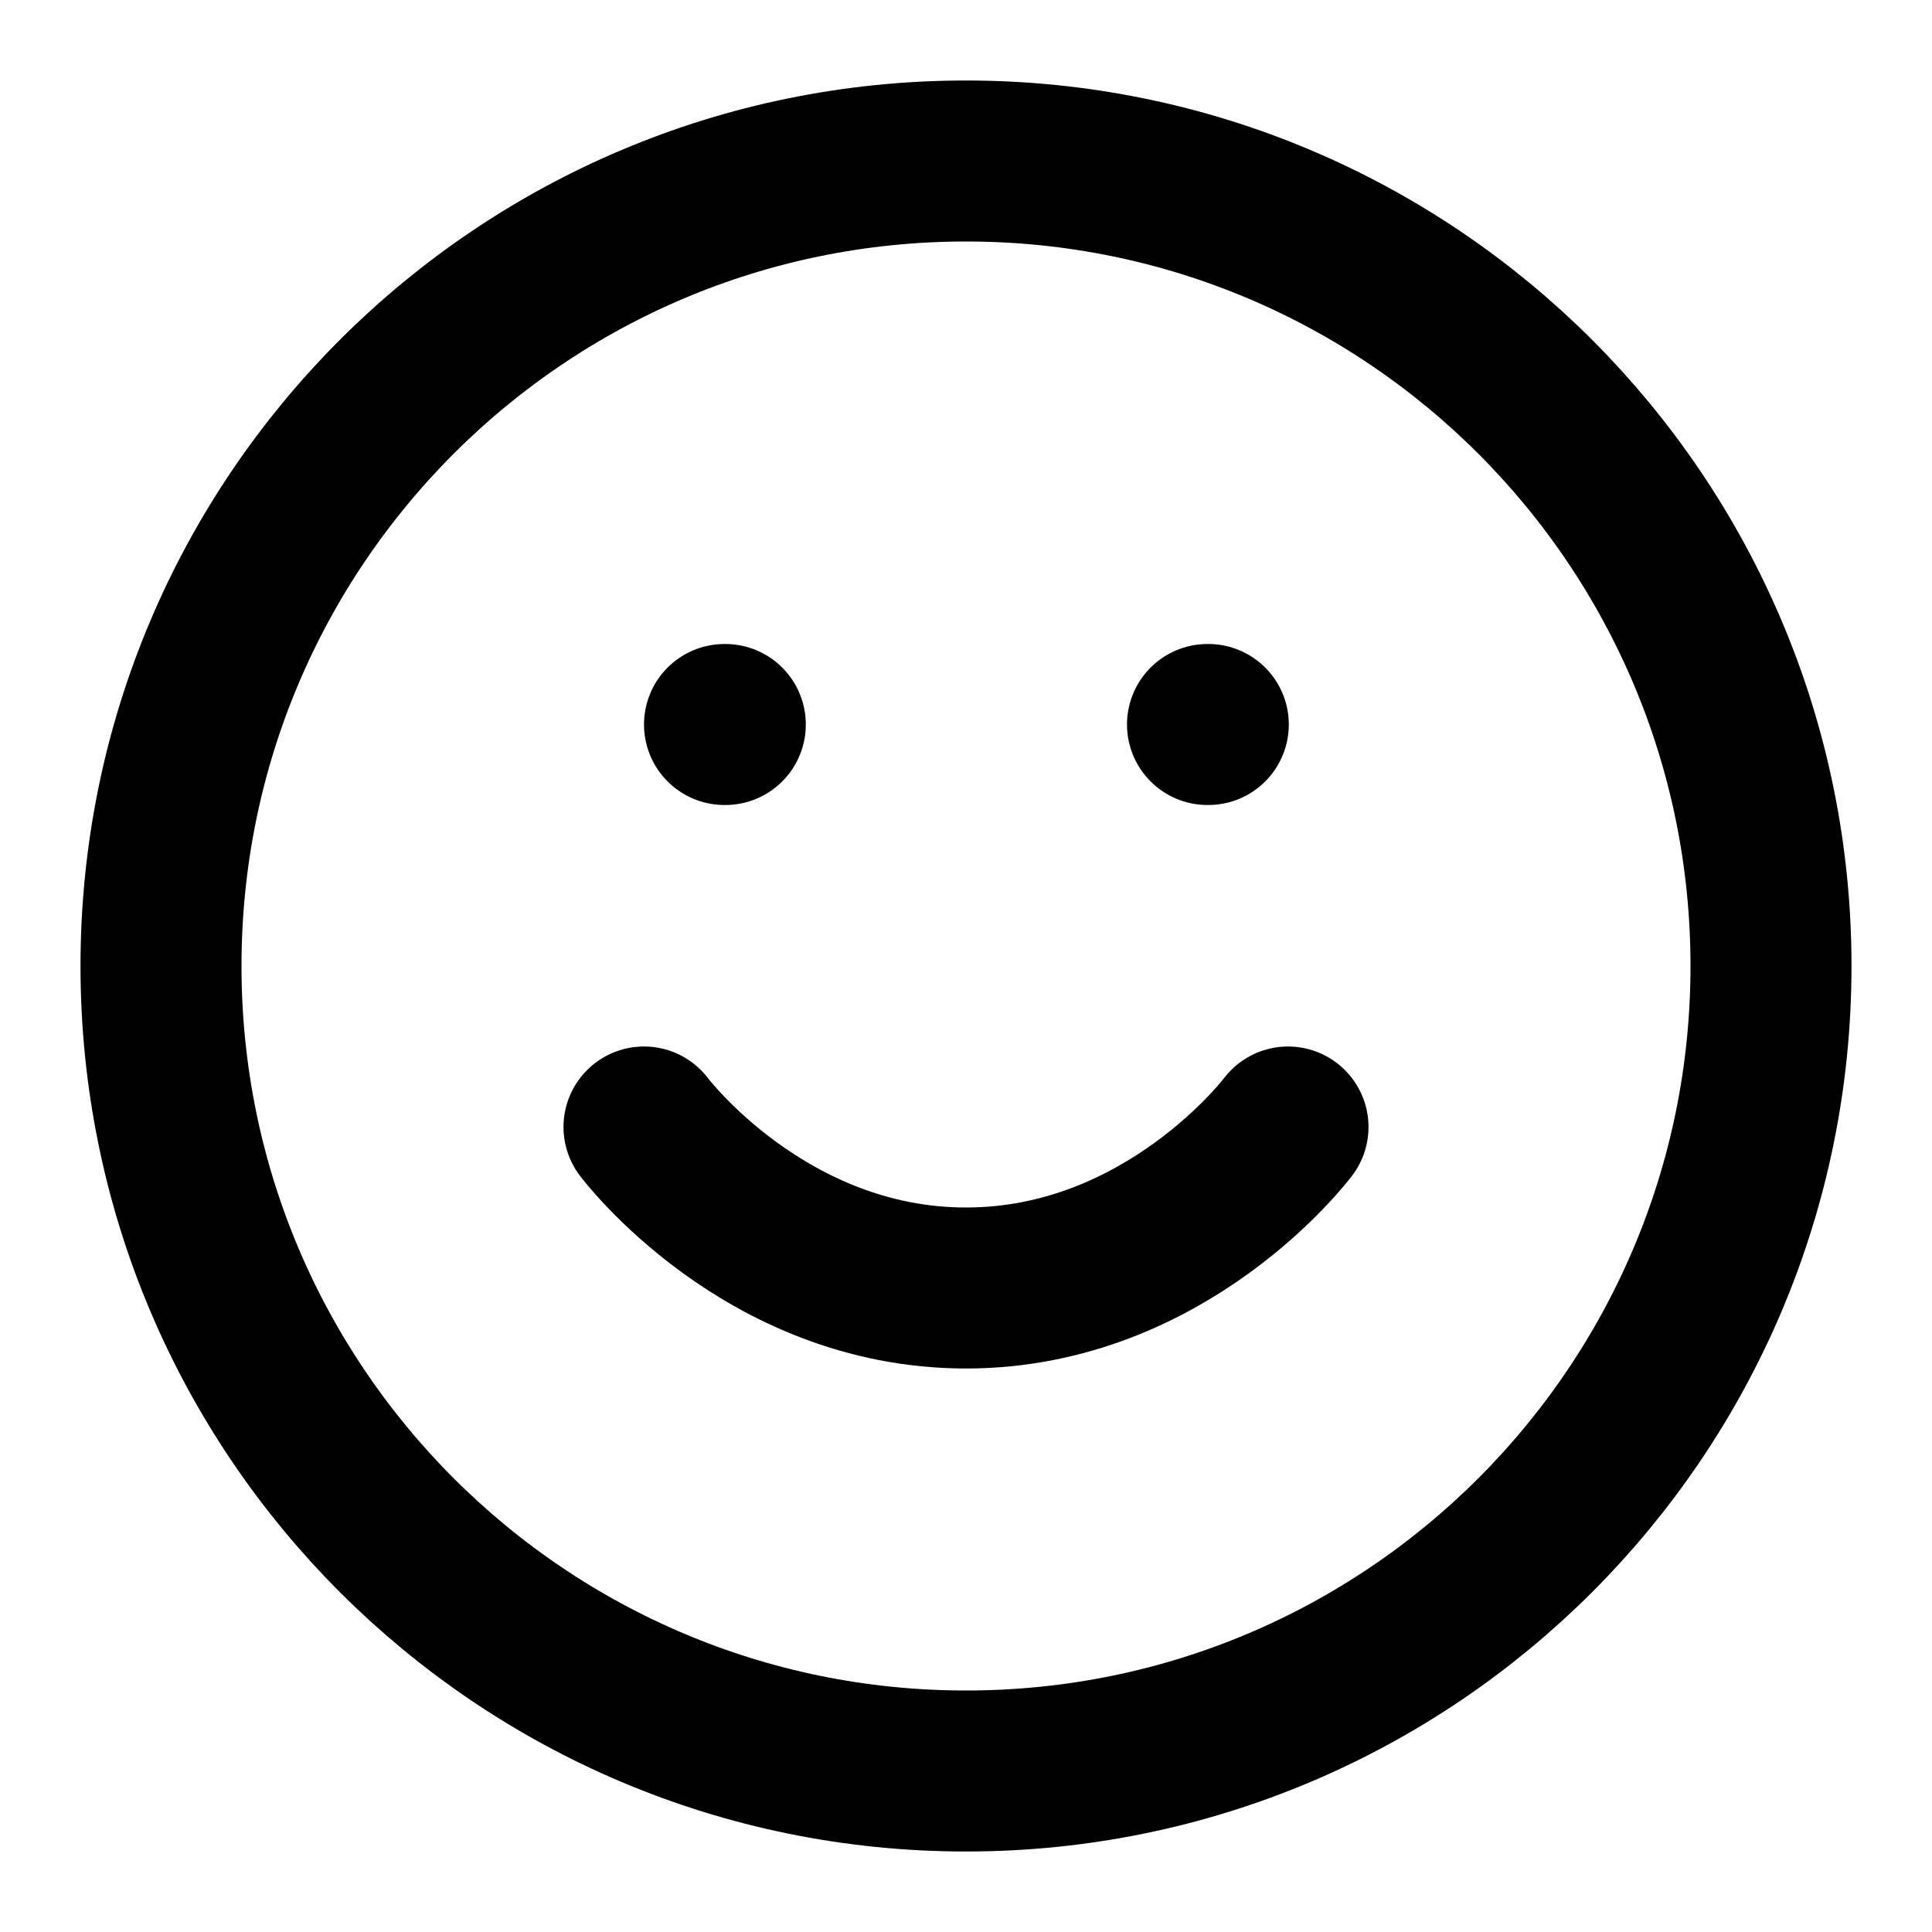
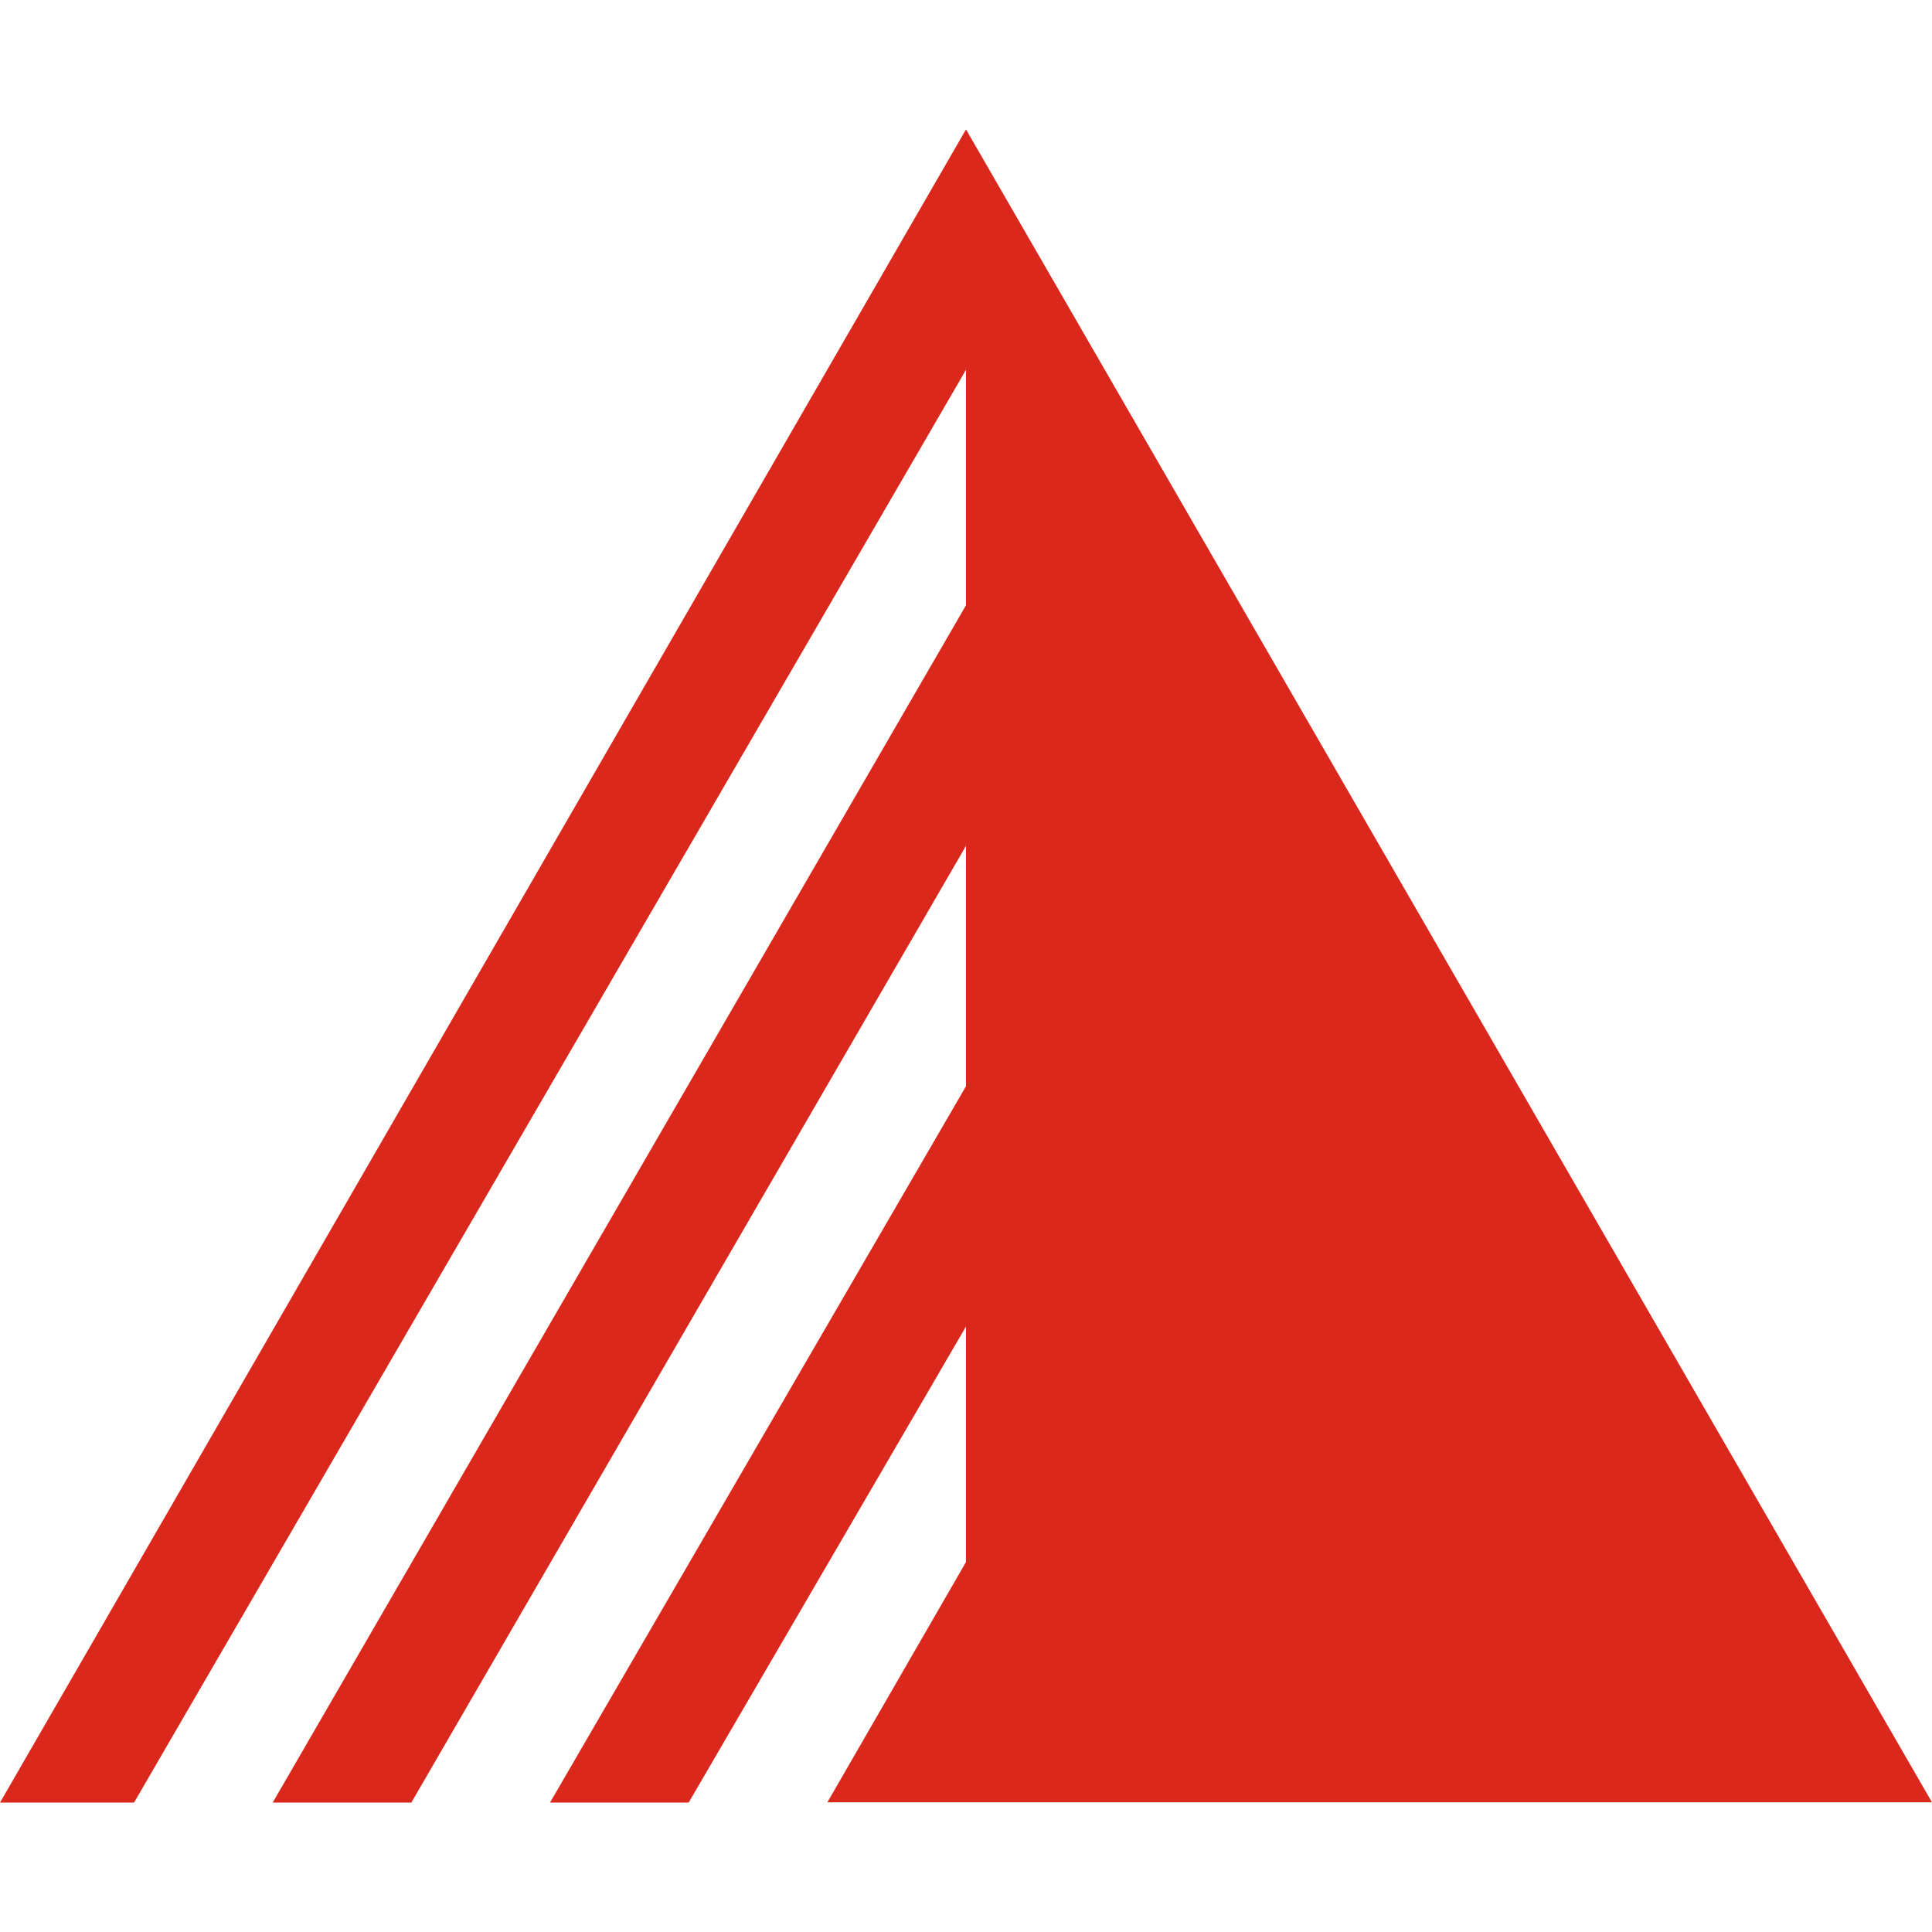
- <svg xmlns="http://www.w3.org/2000/svg" viewBox="0 0 24 24" width="24" height="24" fill="none" stroke="currentColor" stroke-width="2" stroke-linecap="round" stroke-linejoin="round">
-   <circle cx="12" cy="12" r="10" />
-   <path d="M8 14s1.5 2 4 2 4-2 4-2" />
-   <line x1="9" y1="9" x2="9.01" y2="9" />
-   <line x1="15" y1="9" x2="15.01" y2="9" />
+ <svg xmlns="http://www.w3.org/2000/svg" width="64" height="64">
+   <path d="M32 4.287L0 59.713h4.44L32 12.25v7.8L9.033 59.713h4.593L32 28.02v7.962l-13.78 23.73h4.593L32 43.943v7.8l-4.593 7.962H64z" fill="#da291c" />
</svg>
